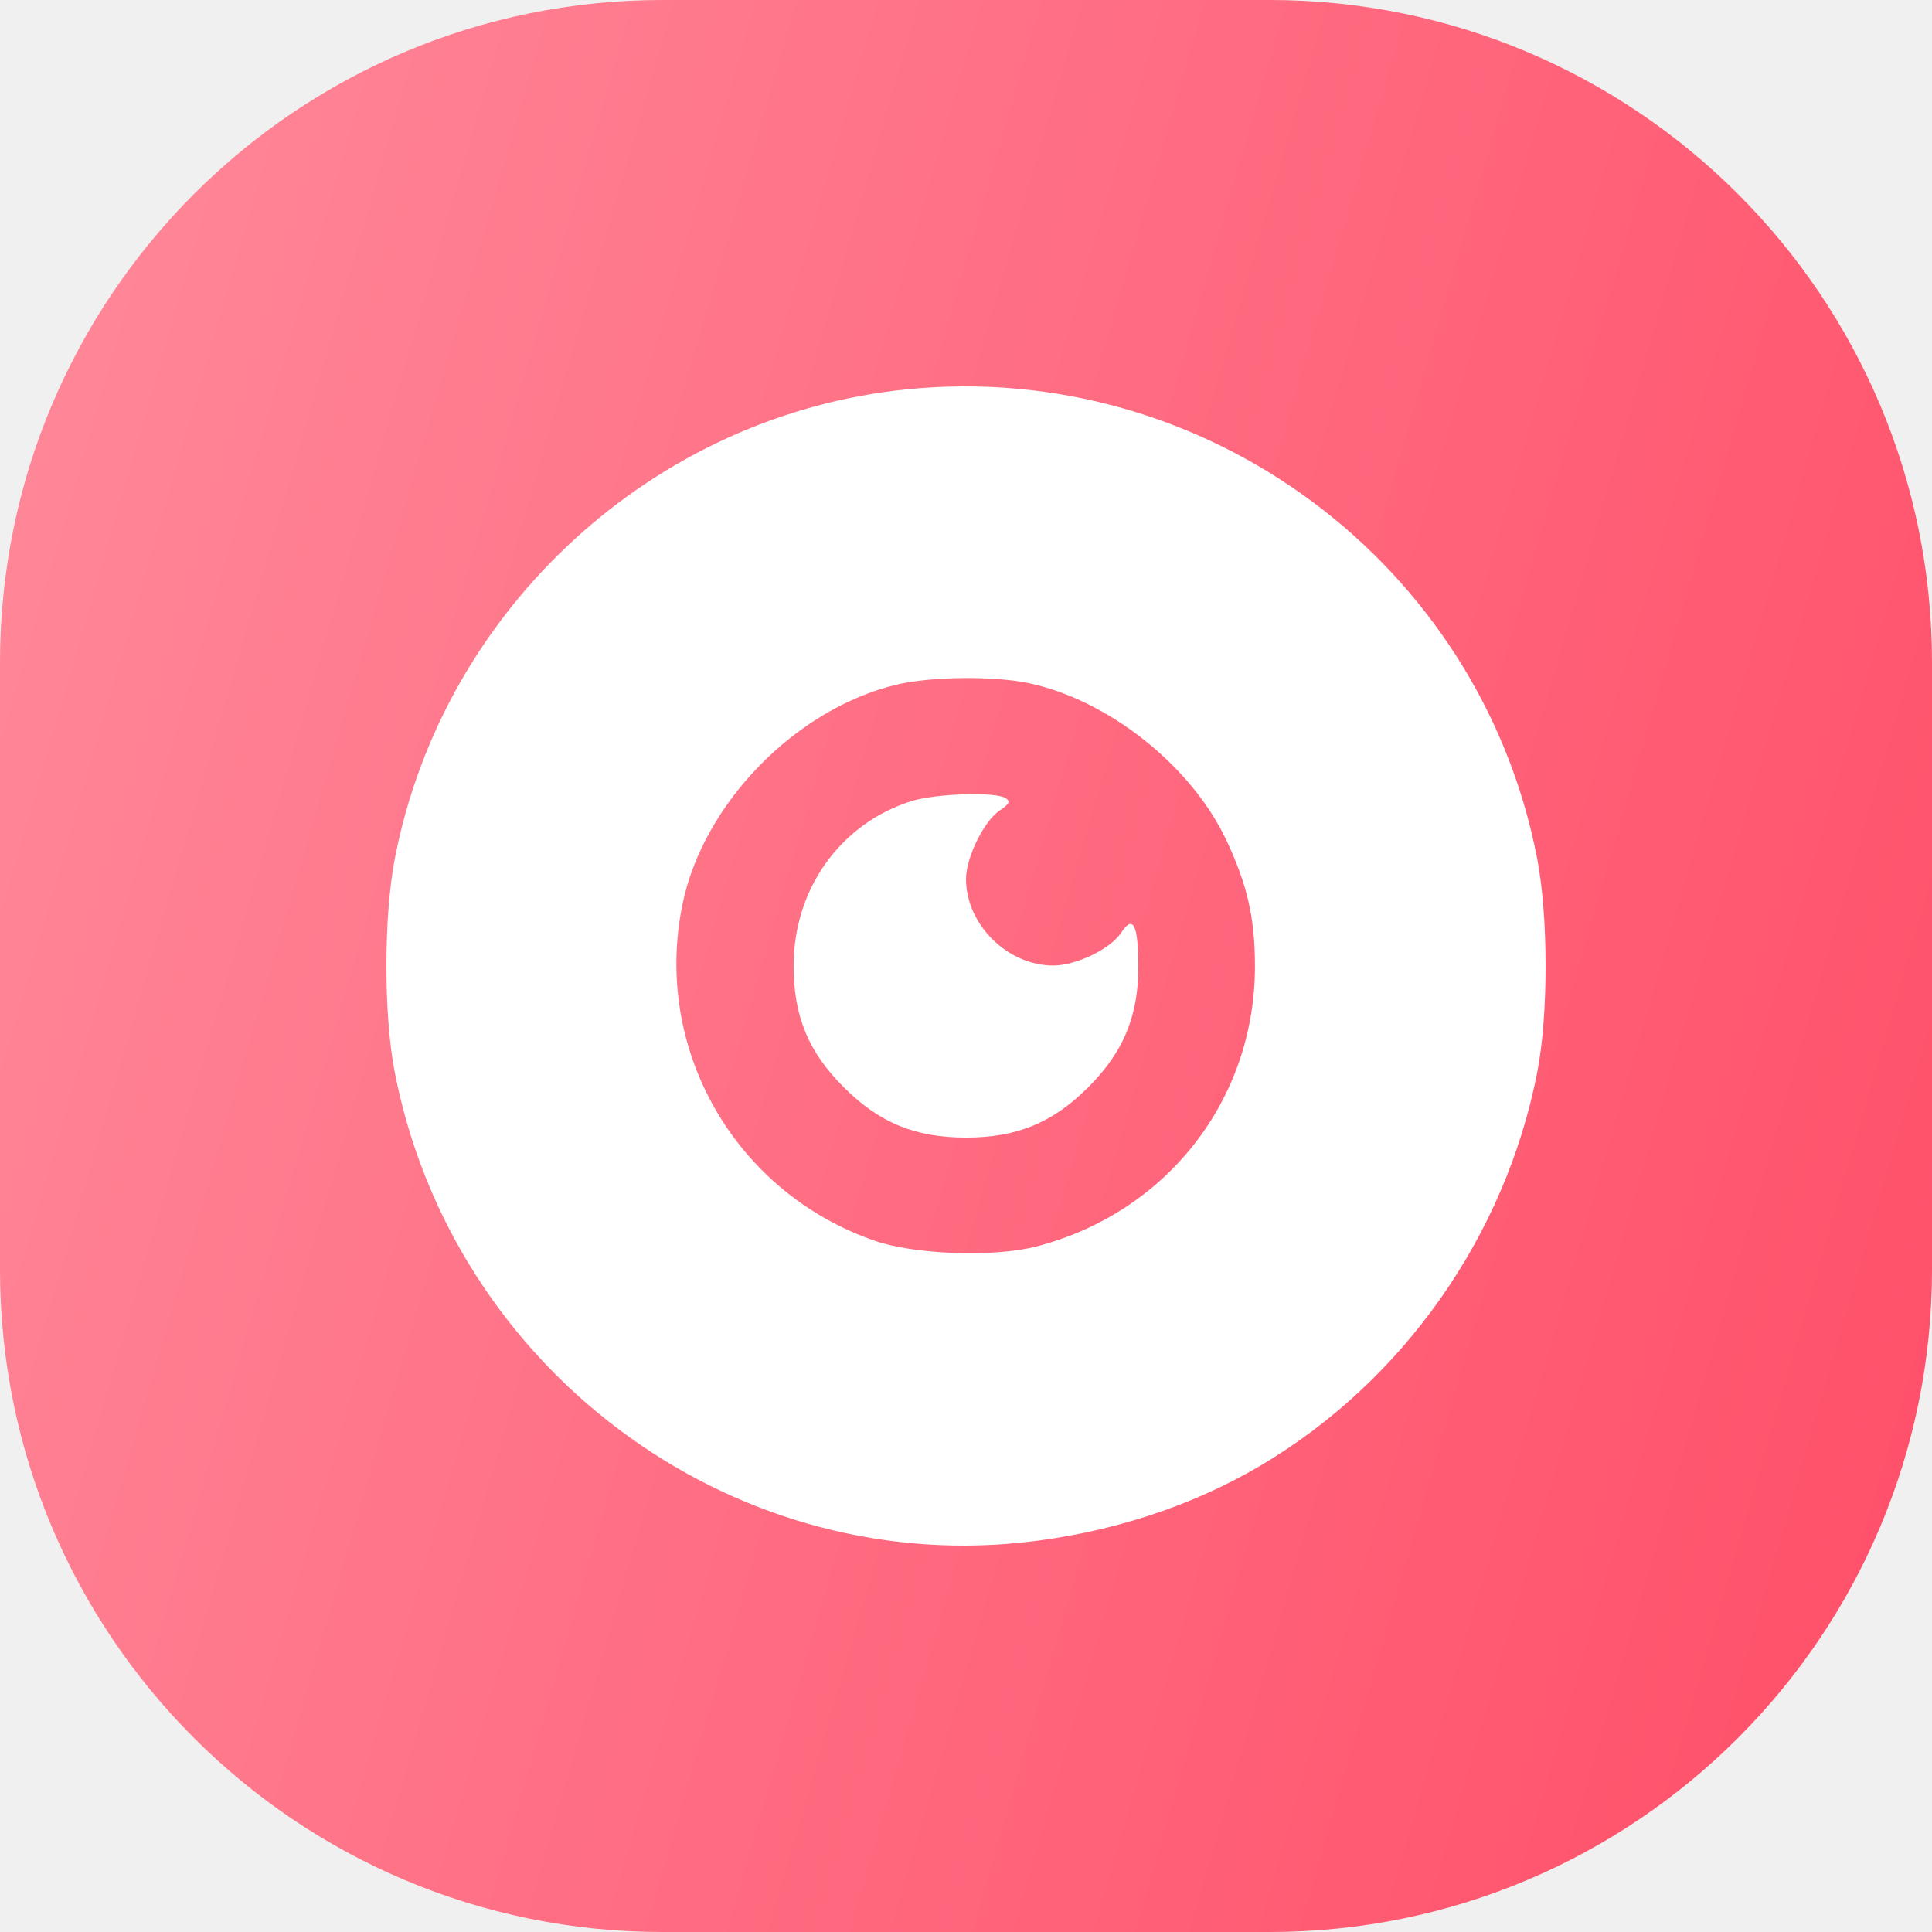
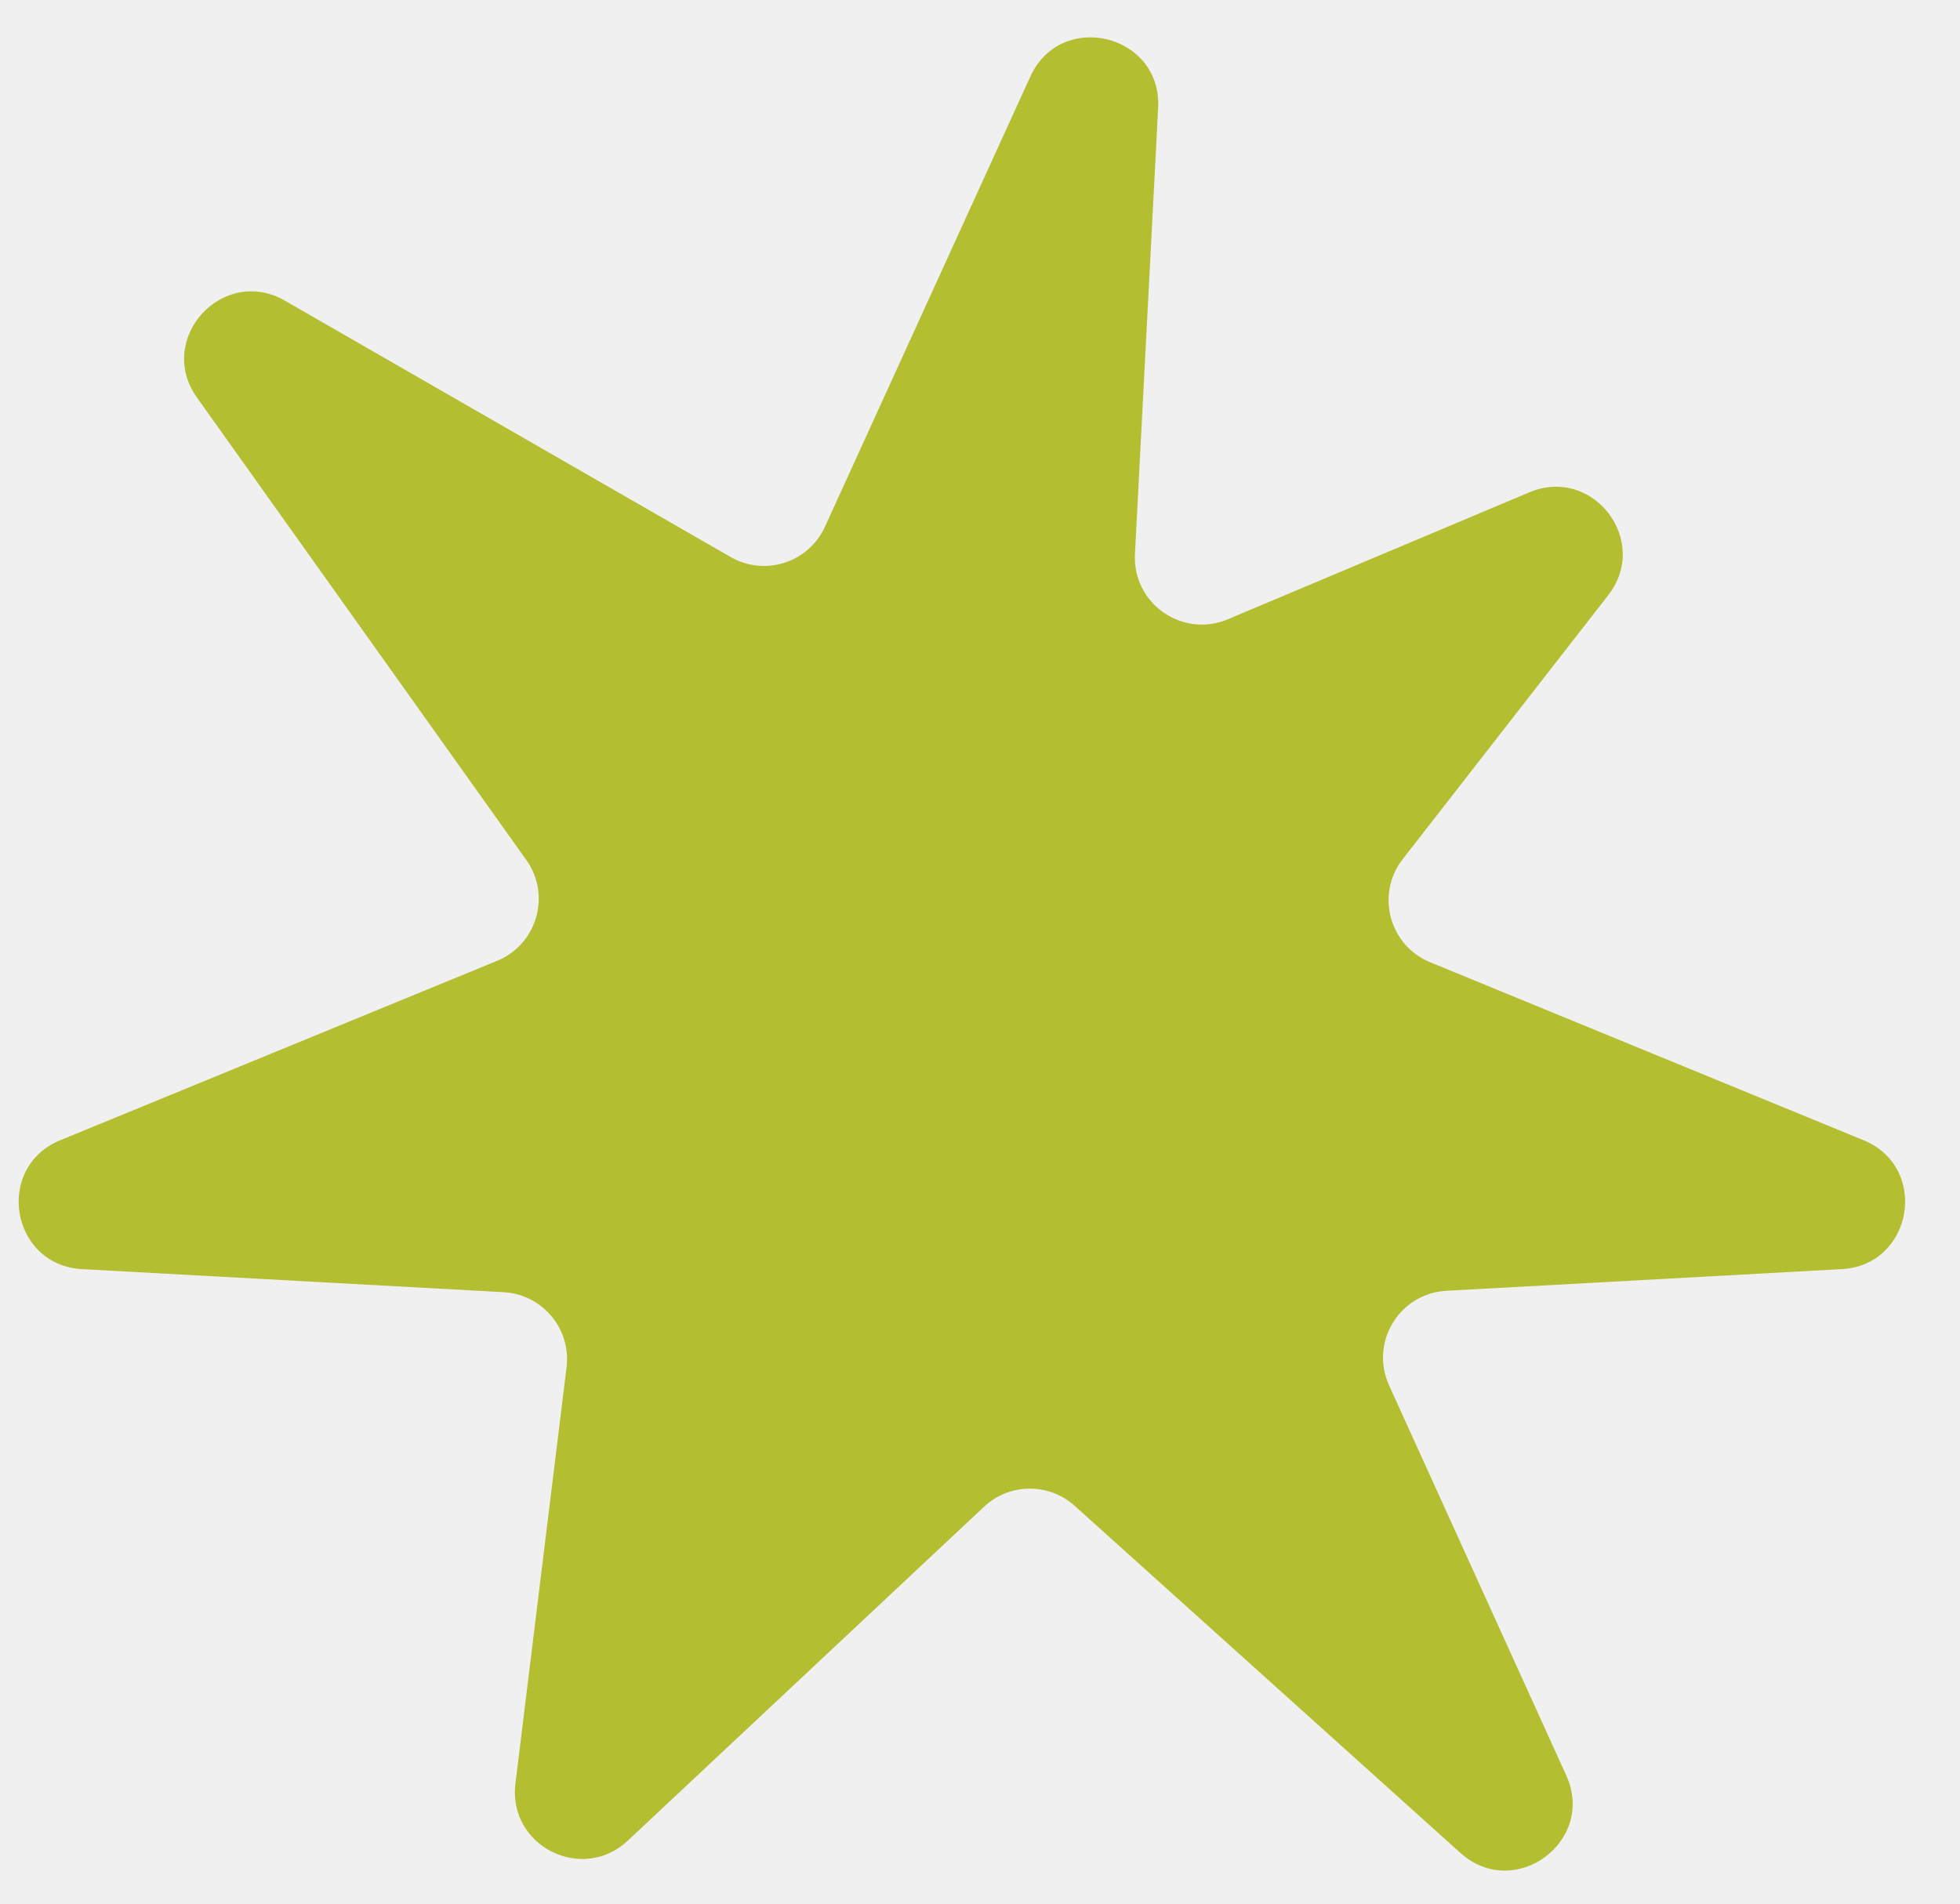
- <svg xmlns="http://www.w3.org/2000/svg" width="140" height="140" viewBox="0 0 140 140" fill="none">
-   <g clip-path="url(#clip0_1_2179)">
-     <rect width="140" height="140" rx="48" fill="url(#paint0_linear_1_2179)" />
-     <path fill-rule="evenodd" clip-rule="evenodd" d="M65.71 28.213C47.419 30.056 32.15 44.033 28.62 62.165C27.8 66.381 27.792 73.529 28.604 77.695C32.773 99.092 52.661 114.011 74.04 111.779C80.282 111.127 86.288 109.192 91.341 106.204C101.675 100.093 109.084 89.561 111.396 77.695C112.208 73.529 112.2 66.381 111.38 62.165C107.22 40.798 87.359 26.033 65.71 28.213ZM74.483 49.49C80.254 50.682 86.281 55.438 88.832 60.814C90.391 64.098 90.945 66.535 90.937 70.084C90.917 79.712 84.533 87.877 75.114 90.321C72.014 91.125 66.264 90.917 63.34 89.895C53.203 86.352 47.29 75.961 49.46 65.504C50.973 58.214 57.635 51.384 64.956 49.615C67.386 49.028 71.953 48.968 74.483 49.49ZM66.078 58.043C60.925 59.65 57.508 64.407 57.508 69.974C57.508 73.641 58.577 76.229 61.153 78.798C63.728 81.366 66.323 82.433 70 82.433C73.677 82.433 76.272 81.366 78.847 78.798C81.407 76.245 82.495 73.632 82.487 70.052C82.48 66.978 82.114 66.263 81.234 67.601C80.478 68.752 78 69.955 76.362 69.966C73.027 69.989 70 67.003 70 63.69C70 62.139 71.322 59.461 72.452 58.723C73.133 58.279 73.234 58.062 72.87 57.831C72.138 57.369 67.808 57.504 66.078 58.043Z" fill="white" />
-   </g>
-   <defs>
-     <linearGradient id="paint0_linear_1_2179" x1="140" y1="140" x2="-26.587" y2="91.7" gradientUnits="userSpaceOnUse">
-       <stop stop-color="#FF4D67" />
-       <stop offset="1" stop-color="#FF8A9B" />
-     </linearGradient>
-     <clipPath id="clip0_1_2179">
-       <rect width="140" height="140" fill="white" />
-     </clipPath>
-   </defs>
+ <svg xmlns="http://www.w3.org/2000/svg" width="35" height="34" viewBox="0 0 35 34" fill="none">
+   <path d="M18.398 1.369C18.946 0.168 20.75 0.609 20.681 1.928L20.267 9.895C20.221 10.777 21.113 11.403 21.926 11.06L27.31 8.793C28.446 8.315 29.476 9.659 28.718 10.631L25.049 15.344C24.562 15.968 24.806 16.885 25.538 17.186L33.278 20.365C34.457 20.85 34.161 22.597 32.888 22.667L25.828 23.054C24.988 23.1 24.456 23.977 24.805 24.743L27.969 31.71C28.505 32.89 27.043 33.961 26.079 33.094L19.19 26.894C18.728 26.478 18.025 26.486 17.572 26.911L11.21 32.875C10.393 33.64 9.067 32.967 9.204 31.856L10.117 24.42C10.201 23.733 9.686 23.117 8.995 23.079L1.465 22.667C0.192 22.597 -0.103 20.85 1.076 20.365L8.878 17.16C9.591 16.867 9.845 15.986 9.398 15.359L3.518 7.102C2.773 6.056 3.976 4.73 5.089 5.371L13.046 9.948C13.657 10.3 14.438 10.05 14.731 9.408L18.398 1.369Z" fill="#B3BE31" />
</svg>
